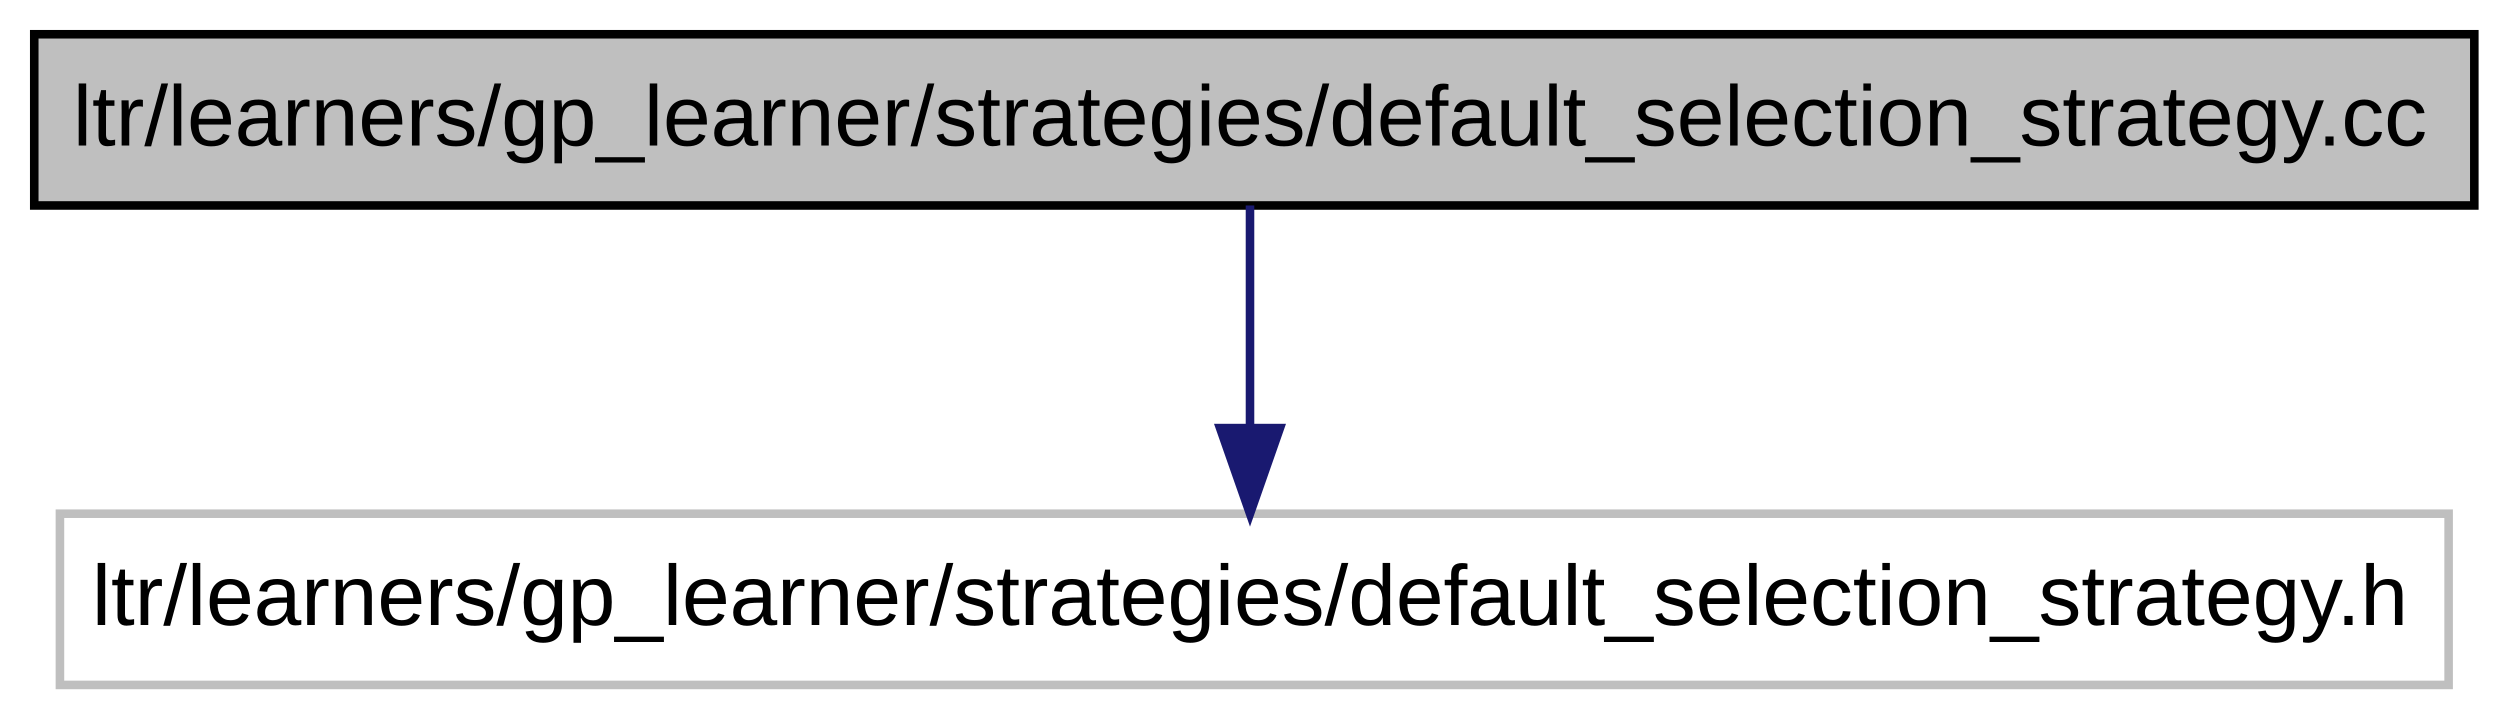
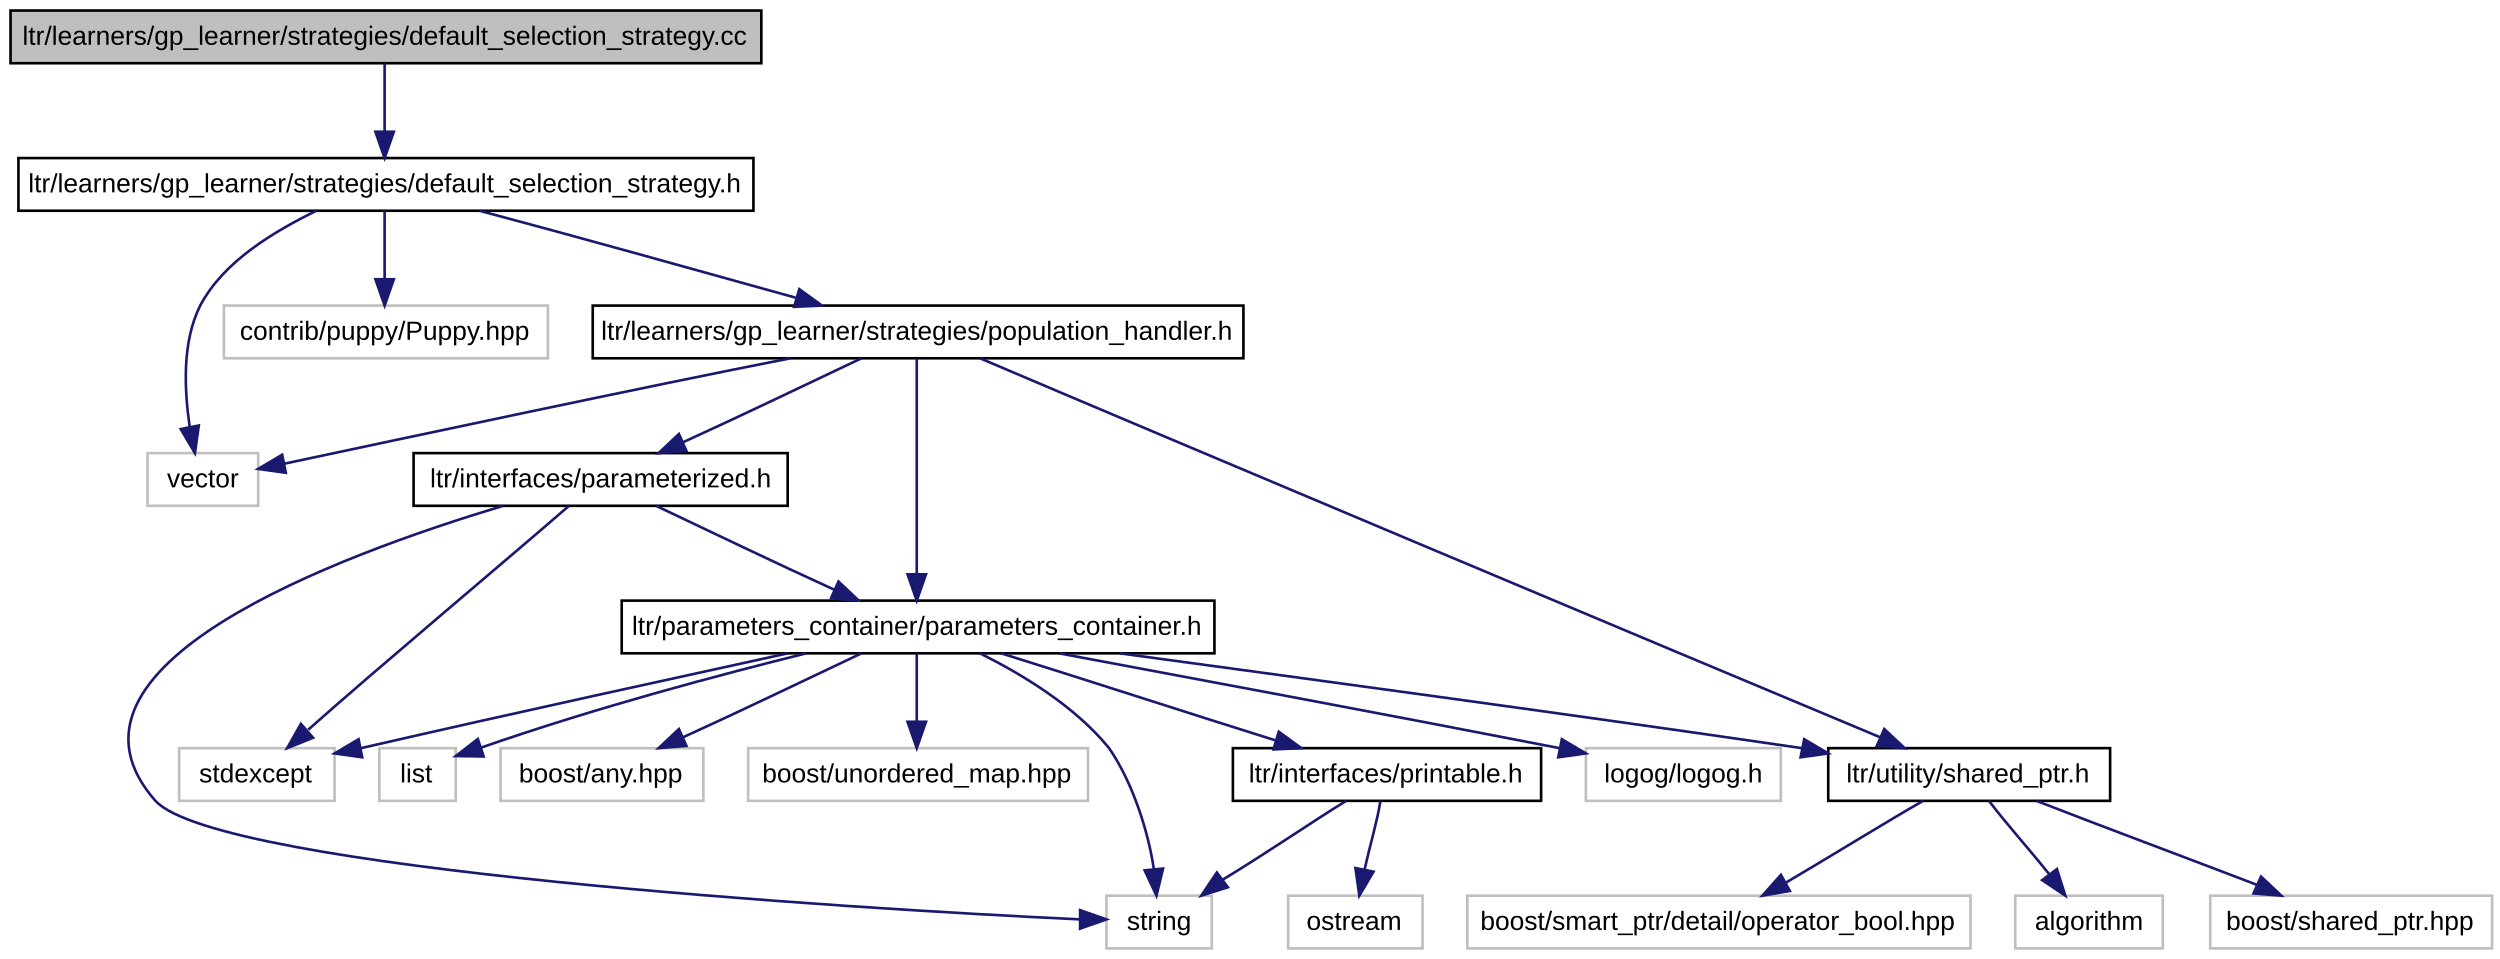
- <svg xmlns="http://www.w3.org/2000/svg" width="292pt" height="84pt" viewBox="0.00 0.00 292.00 84.00">
-   <g id="graph0" class="graph" transform="scale(1 1) rotate(0) translate(4 80)">
-     <polygon style="fill:white;stroke:white;" points="-4,4 -4,-80 288,-80 288,4 -4,4" />
+ <svg xmlns="http://www.w3.org/2000/svg" xmlns:xlink="http://www.w3.org/1999/xlink" width="949pt" height="364pt" viewBox="0.00 0.00 949.00 364.00">
+   <g id="graph0" class="graph" transform="scale(1 1) rotate(0) translate(4 360)">
+     <polygon style="fill:white;stroke:white;" points="-4,4 -4,-360 945,-360 945,4 -4,4" />
    <g id="node1" class="node">
-       <polygon style="fill:#bfbfbf;stroke:black;" points="0,-56 0,-76 285,-76 285,-56 0,-56" />
-       <text text-anchor="middle" x="142" y="-63" style="font-family:Arial;font-size:10.00;">ltr/learners/gp_learner/strategies/default_selection_strategy.cc</text>
+       <polygon style="fill:#bfbfbf;stroke:black;" points="0,-336 0,-356 285,-356 285,-336 0,-336" />
+       <text text-anchor="middle" x="142" y="-343" style="font-family:Arial;font-size:10.00;">ltr/learners/gp_learner/strategies/default_selection_strategy.cc</text>
    </g>
    <g id="node3" class="node">
-       <polygon style="fill:white;stroke:#bfbfbf;" points="3,-0 3,-20 282,-20 282,-0 3,-0" />
-       <text text-anchor="middle" x="142" y="-7" style="font-family:Arial;font-size:10.00;">ltr/learners/gp_learner/strategies/default_selection_strategy.h</text>
+       <a xlink:href="default__selection__strategy_8h.html" target="_top" xlink:title="ltr/learners/gp_learner/strategies/default_selection_strategy.h">
+         <polygon style="fill:white;stroke:black;" points="3,-280 3,-300 282,-300 282,-280 3,-280" />
+         <text text-anchor="middle" x="142" y="-287" style="font-family:Arial;font-size:10.00;">ltr/learners/gp_learner/strategies/default_selection_strategy.h</text>
+       </a>
    </g>
    <g id="edge2" class="edge">
-       <path style="fill:none;stroke:midnightblue;" d="M142,-56C142,-49 142,-39 142,-30" />
-       <polygon style="fill:midnightblue;stroke:midnightblue;" points="145.5,-30 142,-20 138.5,-30 145.5,-30" />
+       <path style="fill:none;stroke:midnightblue;" d="M142,-336C142,-329 142,-319 142,-310" />
+       <polygon style="fill:midnightblue;stroke:midnightblue;" points="145.5,-310 142,-300 138.5,-310 145.5,-310" />
+     </g>
+     <g id="node5" class="node">
+       <polygon style="fill:white;stroke:#bfbfbf;" points="52,-168 52,-188 94,-188 94,-168 52,-168" />
+       <text text-anchor="middle" x="73" y="-175" style="font-family:Arial;font-size:10.00;">vector</text>
+     </g>
+     <g id="edge4" class="edge">
+       <path style="fill:none;stroke:midnightblue;" d="M116,-280C100,-272 81,-261 72,-244 65,-230 66,-212 68,-198" />
+       <polygon style="fill:midnightblue;stroke:midnightblue;" points="71.471,-198.492 70,-188 64.607,-197.119 71.471,-198.492" />
+     </g>
+     <g id="node7" class="node">
+       <polygon style="fill:white;stroke:#bfbfbf;" points="81,-224 81,-244 204,-244 204,-224 81,-224" />
+       <text text-anchor="middle" x="142" y="-231" style="font-family:Arial;font-size:10.00;">contrib/puppy/Puppy.hpp</text>
+     </g>
+     <g id="edge6" class="edge">
+       <path style="fill:none;stroke:midnightblue;" d="M142,-280C142,-273 142,-263 142,-254" />
+       <polygon style="fill:midnightblue;stroke:midnightblue;" points="145.5,-254 142,-244 138.5,-254 145.5,-254" />
+     </g>
+     <g id="node9" class="node">
+       <a xlink:href="population__handler_8h.html" target="_top" xlink:title="ltr/learners/gp_learner/strategies/population_handler.h">
+         <polygon style="fill:white;stroke:black;" points="221,-224 221,-244 468,-244 468,-224 221,-224" />
+         <text text-anchor="middle" x="344" y="-231" style="font-family:Arial;font-size:10.00;">ltr/learners/gp_learner/strategies/population_handler.h</text>
+       </a>
+     </g>
+     <g id="edge8" class="edge">
+       <path style="fill:none;stroke:midnightblue;" d="M178,-280C212,-271 262,-257 298,-247" />
+       <polygon style="fill:midnightblue;stroke:midnightblue;" points="299.427,-250.226 308,-244 297.416,-243.521 299.427,-250.226" />
+     </g>
+     <g id="edge10" class="edge">
+       <path style="fill:none;stroke:midnightblue;" d="M296,-224C240,-213 151,-194 104,-184" />
+       <polygon style="fill:midnightblue;stroke:midnightblue;" points="104.492,-180.529 94,-182 103.119,-187.393 104.492,-180.529" />
+     </g>
+     <g id="node12" class="node">
+       <a xlink:href="shared__ptr_8h.html" target="_top" xlink:title="ltr/utility/shared_ptr.h">
+         <polygon style="fill:white;stroke:black;" points="690,-56 690,-76 797,-76 797,-56 690,-56" />
+         <text text-anchor="middle" x="743" y="-63" style="font-family:Arial;font-size:10.00;">ltr/utility/shared_ptr.h</text>
+       </a>
+     </g>
+     <g id="edge12" class="edge">
+       <path style="fill:none;stroke:midnightblue;" d="M368,-224C436,-195 631,-113 710,-80" />
+       <polygon style="fill:midnightblue;stroke:midnightblue;" points="711.283,-83.26 719,-76 708.44,-76.863 711.283,-83.26" />
+     </g>
+     <g id="node20" class="node">
+       <a xlink:href="parameterized_8h.html" target="_top" xlink:title="ltr/interfaces/parameterized.h">
+         <polygon style="fill:white;stroke:black;" points="153,-168 153,-188 295,-188 295,-168 153,-168" />
+         <text text-anchor="middle" x="224" y="-175" style="font-family:Arial;font-size:10.00;">ltr/interfaces/parameterized.h</text>
+       </a>
+     </g>
+     <g id="edge20" class="edge">
+       <path style="fill:none;stroke:midnightblue;" d="M323,-224C304,-215 277,-202 255,-192" />
+       <polygon style="fill:midnightblue;stroke:midnightblue;" points="256.56,-188.863 246,-188 253.717,-195.26 256.56,-188.863" />
+     </g>
+     <g id="node26" class="node">
+       <a xlink:href="parameters__container_8h.html" target="_top" xlink:title="ltr/parameters_container/parameters_container.h">
+         <polygon style="fill:white;stroke:black;" points="232,-112 232,-132 457,-132 457,-112 232,-112" />
+         <text text-anchor="middle" x="344" y="-119" style="font-family:Arial;font-size:10.00;">ltr/parameters_container/parameters_container.h</text>
+       </a>
+     </g>
+     <g id="edge48" class="edge">
+       <path style="fill:none;stroke:midnightblue;" d="M344,-224C344,-205 344,-166 344,-142" />
+       <polygon style="fill:midnightblue;stroke:midnightblue;" points="347.5,-142 344,-132 340.5,-142 347.5,-142" />
+     </g>
+     <g id="node14" class="node">
+       <polygon style="fill:white;stroke:#bfbfbf;" points="761,-0 761,-20 817,-20 817,-0 761,-0" />
+       <text text-anchor="middle" x="789" y="-7" style="font-family:Arial;font-size:10.00;">algorithm</text>
+     </g>
+     <g id="edge14" class="edge">
+       <path style="fill:none;stroke:midnightblue;" d="M751,-56C757,-48 766,-38 774,-28" />
+       <polygon style="fill:midnightblue;stroke:midnightblue;" points="776.8,-30.1 780,-20 771.2,-25.9 776.8,-30.1" />
+     </g>
+     <g id="node16" class="node">
+       <polygon style="fill:white;stroke:#bfbfbf;" points="835,-0 835,-20 942,-20 942,-0 835,-0" />
+       <text text-anchor="middle" x="888" y="-7" style="font-family:Arial;font-size:10.00;">boost/shared_ptr.hpp</text>
+     </g>
+     <g id="edge16" class="edge">
+       <path style="fill:none;stroke:midnightblue;" d="M769,-56C792,-47 827,-34 853,-24" />
+       <polygon style="fill:midnightblue;stroke:midnightblue;" points="854.283,-27.26 862,-20 851.44,-20.863 854.283,-27.26" />
+     </g>
+     <g id="node18" class="node">
+       <polygon style="fill:white;stroke:#bfbfbf;" points="553,-0 553,-20 744,-20 744,-0 553,-0" />
+       <text text-anchor="middle" x="648" y="-7" style="font-family:Arial;font-size:10.00;">boost/smart_ptr/detail/operator_bool.hpp</text>
+     </g>
+     <g id="edge18" class="edge">
+       <path style="fill:none;stroke:midnightblue;" d="M726,-56C712,-48 691,-35 674,-25" />
+       <polygon style="fill:midnightblue;stroke:midnightblue;" points="675.441,-21.797 665,-20 672.042,-27.916 675.441,-21.797" />
+     </g>
+     <g id="node22" class="node">
+       <polygon style="fill:white;stroke:#bfbfbf;" points="64,-56 64,-76 123,-76 123,-56 64,-56" />
+       <text text-anchor="middle" x="93" y="-63" style="font-family:Arial;font-size:10.00;">stdexcept</text>
+     </g>
+     <g id="edge22" class="edge">
+       <path style="fill:none;stroke:midnightblue;" d="M212,-168C189,-148 140,-107 113,-83" />
+       <polygon style="fill:midnightblue;stroke:midnightblue;" points="114.831,-79.951 105,-76 110.221,-85.219 114.831,-79.951" />
+     </g>
+     <g id="node24" class="node">
+       <polygon style="fill:white;stroke:#bfbfbf;" points="416,-0 416,-20 456,-20 456,-0 416,-0" />
+       <text text-anchor="middle" x="436" y="-7" style="font-family:Arial;font-size:10.00;">string</text>
+     </g>
+     <g id="edge24" class="edge">
+       <path style="fill:none;stroke:midnightblue;" d="M187,-168C124,-149 10,-107 55,-56 79,-30 320,-15 406,-11" />
+       <polygon style="fill:midnightblue;stroke:midnightblue;" points="406,-14.5 416,-11 406,-7.5 406,-14.5" />
+     </g>
+     <g id="edge26" class="edge">
+       <path style="fill:none;stroke:midnightblue;" d="M245,-168C264,-159 291,-146 313,-136" />
+       <polygon style="fill:midnightblue;stroke:midnightblue;" points="314.283,-139.26 322,-132 311.44,-132.863 314.283,-139.26" />
+     </g>
+     <g id="edge40" class="edge">
+       <path style="fill:none;stroke:midnightblue;" d="M421,-112C487,-103 584,-90 680,-76" />
+       <polygon style="fill:midnightblue;stroke:midnightblue;" points="680.881,-79.393 690,-74 679.508,-72.529 680.881,-79.393" />
+     </g>
+     <g id="edge32" class="edge">
+       <path style="fill:none;stroke:midnightblue;" d="M295,-112C254,-103 194,-90 133,-76" />
+       <polygon style="fill:midnightblue;stroke:midnightblue;" points="133.492,-72.529 123,-74 132.119,-79.393 133.492,-72.529" />
+     </g>
+     <g id="edge34" class="edge">
+       <path style="fill:none;stroke:midnightblue;" d="M368,-112C384,-104 404,-92 417,-76 426,-63 432,-44 434,-30" />
+       <polygon style="fill:midnightblue;stroke:midnightblue;" points="437.488,-30.299 435,-20 430.522,-29.602 437.488,-30.299" />
+     </g>
+     <g id="node28" class="node">
+       <polygon style="fill:white;stroke:#bfbfbf;" points="598,-56 598,-76 672,-76 672,-56 598,-56" />
+       <text text-anchor="middle" x="635" y="-63" style="font-family:Arial;font-size:10.00;">logog/logog.h</text>
+     </g>
+     <g id="edge28" class="edge">
+       <path style="fill:none;stroke:midnightblue;" d="M398,-112C446,-103 516,-90 588,-76" />
+       <polygon style="fill:midnightblue;stroke:midnightblue;" points="588.881,-79.393 598,-74 587.508,-72.529 588.881,-79.393" />
+     </g>
+     <g id="node30" class="node">
+       <polygon style="fill:white;stroke:#bfbfbf;" points="140,-56 140,-76 169,-76 169,-56 140,-56" />
+       <text text-anchor="middle" x="154" y="-63" style="font-family:Arial;font-size:10.00;">list</text>
+     </g>
+     <g id="edge30" class="edge">
+       <path style="fill:none;stroke:midnightblue;" d="M302,-112C270,-104 224,-92 178,-76" />
+       <polygon style="fill:midnightblue;stroke:midnightblue;" points="179.594,-72.842 169,-73 177.38,-79.483 179.594,-72.842" />
+     </g>
+     <g id="node34" class="node">
+       <polygon style="fill:white;stroke:#bfbfbf;" points="186,-56 186,-76 263,-76 263,-56 186,-56" />
+       <text text-anchor="middle" x="224" y="-63" style="font-family:Arial;font-size:10.00;">boost/any.hpp</text>
+     </g>
+     <g id="edge36" class="edge">
+       <path style="fill:none;stroke:midnightblue;" d="M323,-112C304,-103 277,-90 255,-80" />
+       <polygon style="fill:midnightblue;stroke:midnightblue;" points="256.56,-76.863 246,-76 253.717,-83.26 256.56,-76.863" />
+     </g>
+     <g id="node36" class="node">
+       <polygon style="fill:white;stroke:#bfbfbf;" points="280,-56 280,-76 409,-76 409,-56 280,-56" />
+       <text text-anchor="middle" x="344" y="-63" style="font-family:Arial;font-size:10.00;">boost/unordered_map.hpp</text>
+     </g>
+     <g id="edge38" class="edge">
+       <path style="fill:none;stroke:midnightblue;" d="M344,-112C344,-105 344,-95 344,-86" />
+       <polygon style="fill:midnightblue;stroke:midnightblue;" points="347.5,-86 344,-76 340.5,-86 347.5,-86" />
+     </g>
+     <g id="node39" class="node">
+       <a xlink:href="printable_8h.html" target="_top" xlink:title="ltr/interfaces/printable.h">
+         <polygon style="fill:white;stroke:black;" points="464,-56 464,-76 581,-76 581,-56 464,-56" />
+         <text text-anchor="middle" x="522" y="-63" style="font-family:Arial;font-size:10.00;">ltr/interfaces/printable.h</text>
+       </a>
+     </g>
+     <g id="edge42" class="edge">
+       <path style="fill:none;stroke:midnightblue;" d="M376,-112C405,-103 448,-89 480,-79" />
+       <polygon style="fill:midnightblue;stroke:midnightblue;" points="481.427,-82.226 490,-76 479.416,-75.521 481.427,-82.226" />
+     </g>
+     <g id="edge46" class="edge">
+       <path style="fill:none;stroke:midnightblue;" d="M507,-56C494,-48 475,-35 460,-26" />
+       <polygon style="fill:midnightblue;stroke:midnightblue;" points="462.1,-23.2 452,-20 457.9,-28.8 462.1,-23.2" />
+     </g>
+     <g id="node41" class="node">
+       <polygon style="fill:white;stroke:#bfbfbf;" points="485,-0 485,-20 536,-20 536,-0 485,-0" />
+       <text text-anchor="middle" x="510" y="-7" style="font-family:Arial;font-size:10.00;">ostream</text>
+     </g>
+     <g id="edge44" class="edge">
+       <path style="fill:none;stroke:midnightblue;" d="M520,-56C519,-49 516,-39 514,-30" />
+       <polygon style="fill:midnightblue;stroke:midnightblue;" points="517.393,-29.119 512,-20 510.529,-30.492 517.393,-29.119" />
    </g>
  </g>
</svg>
